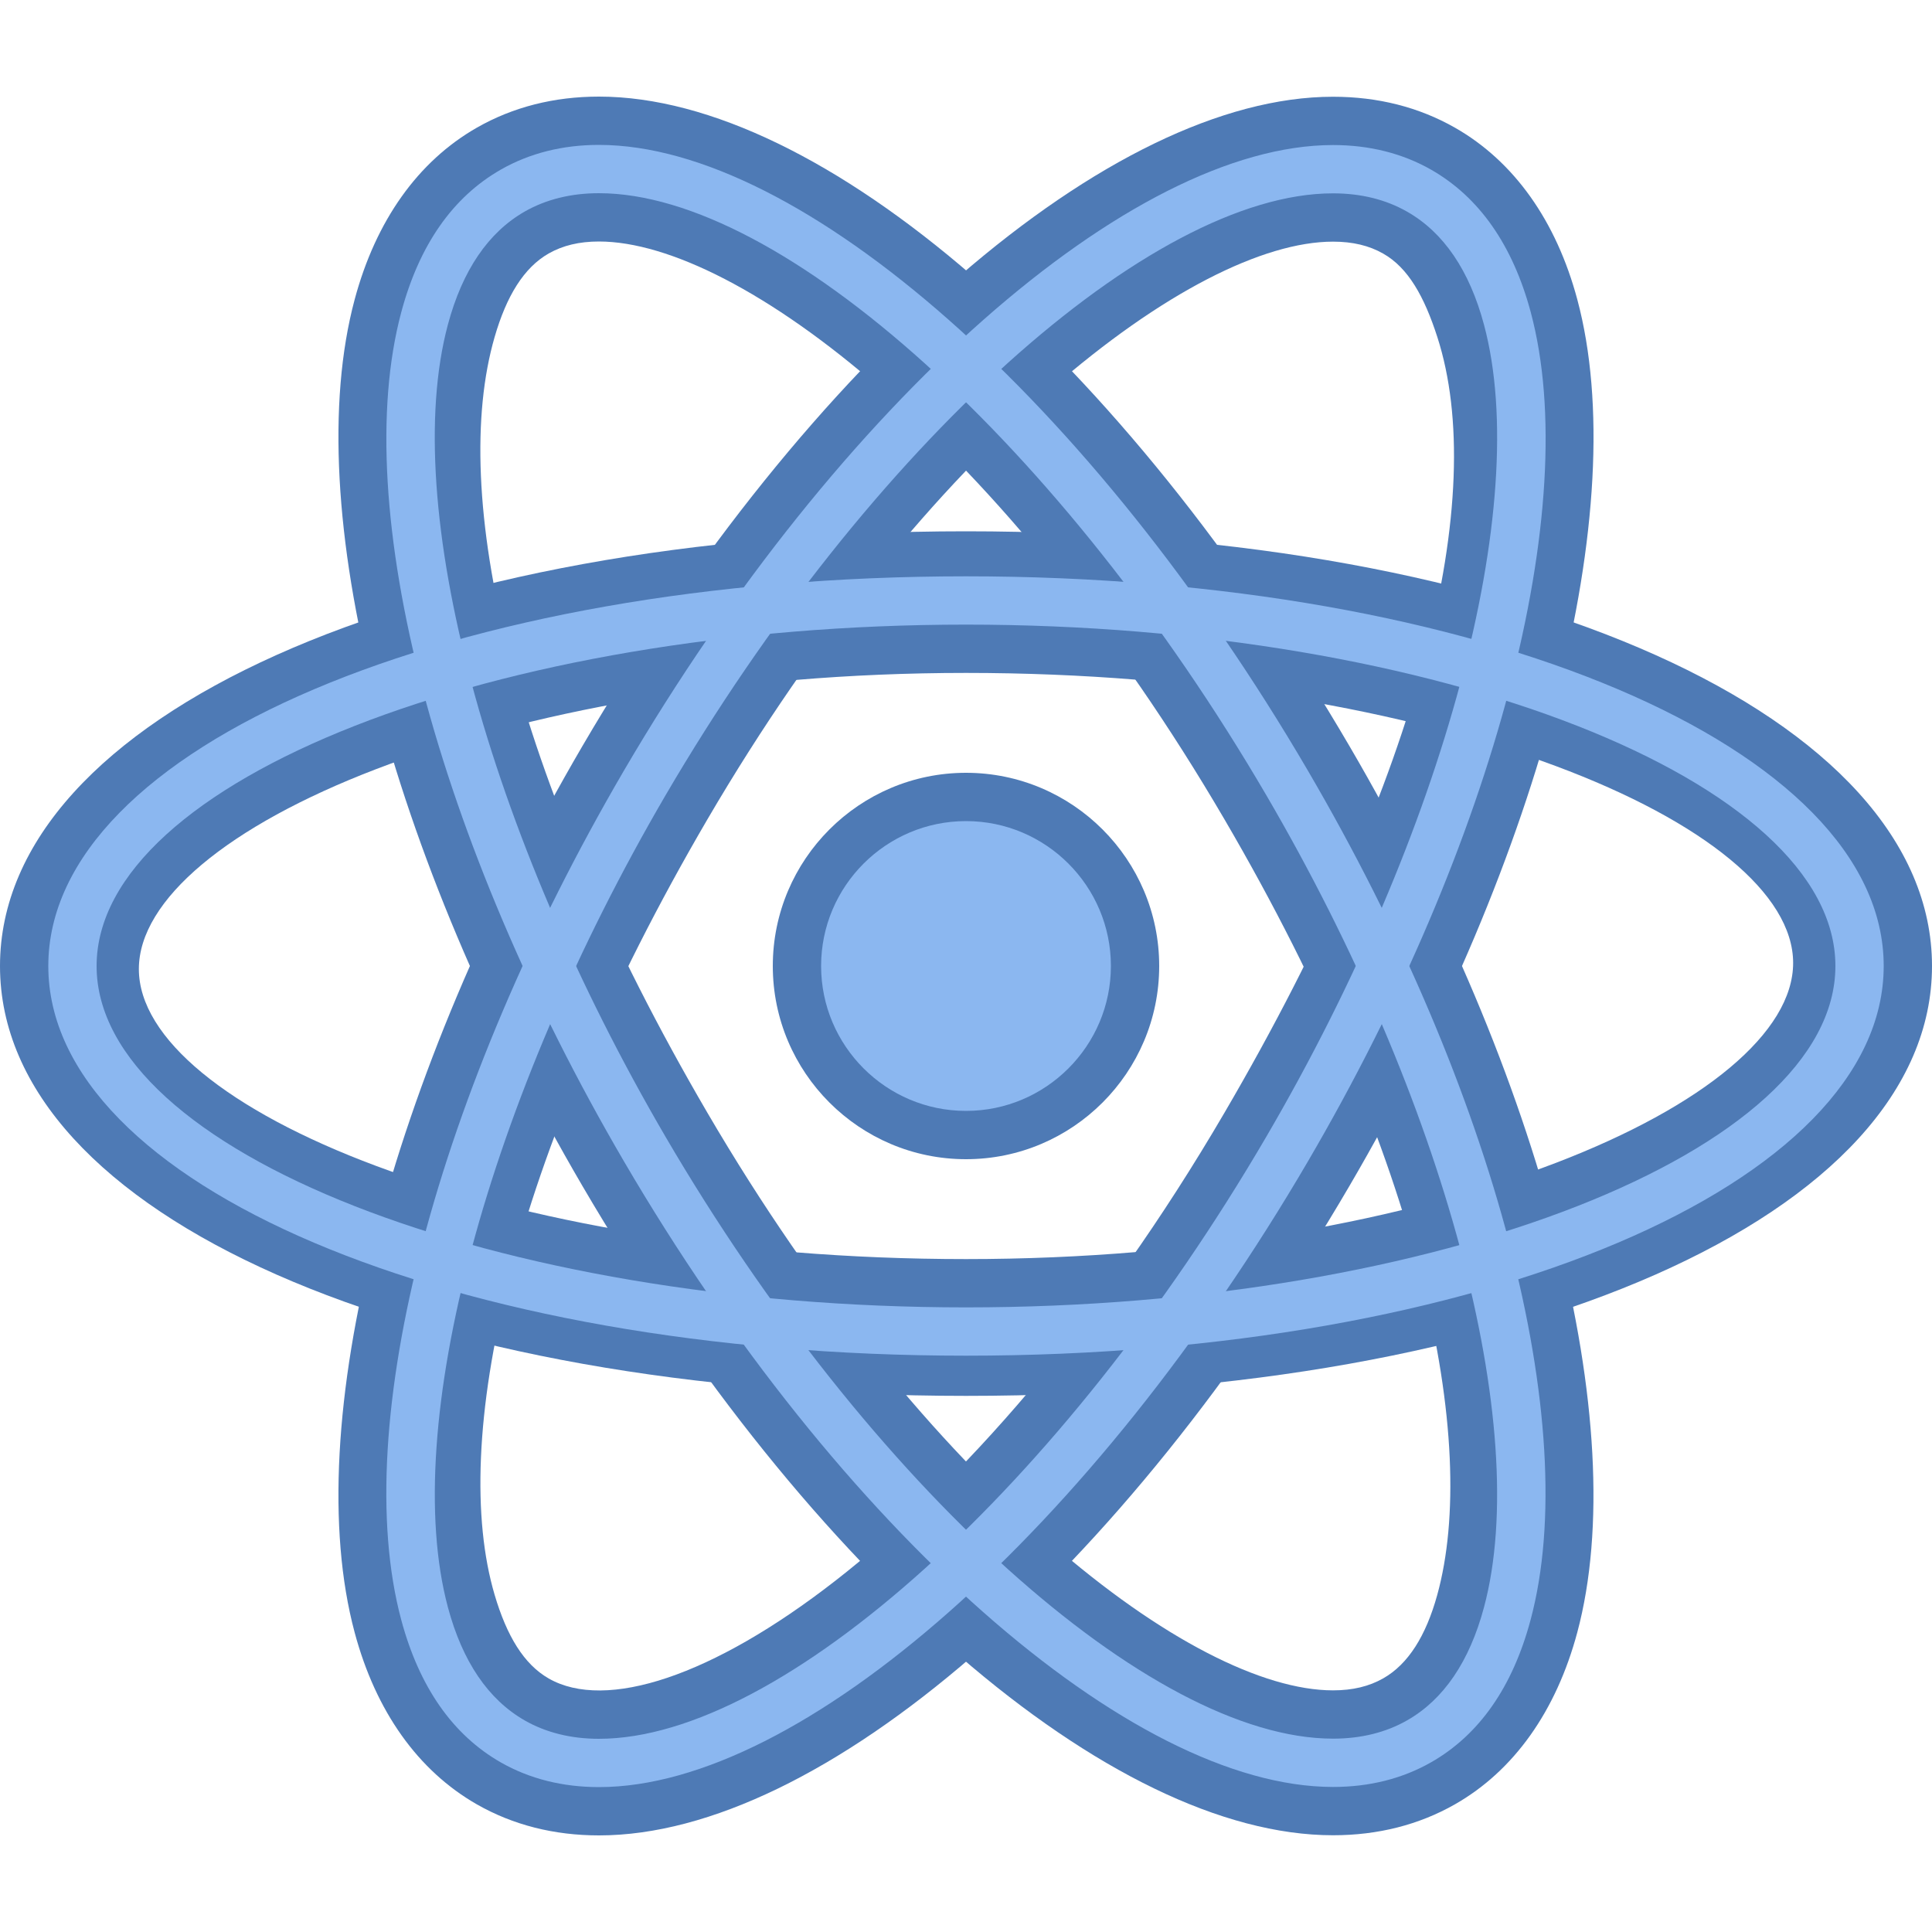
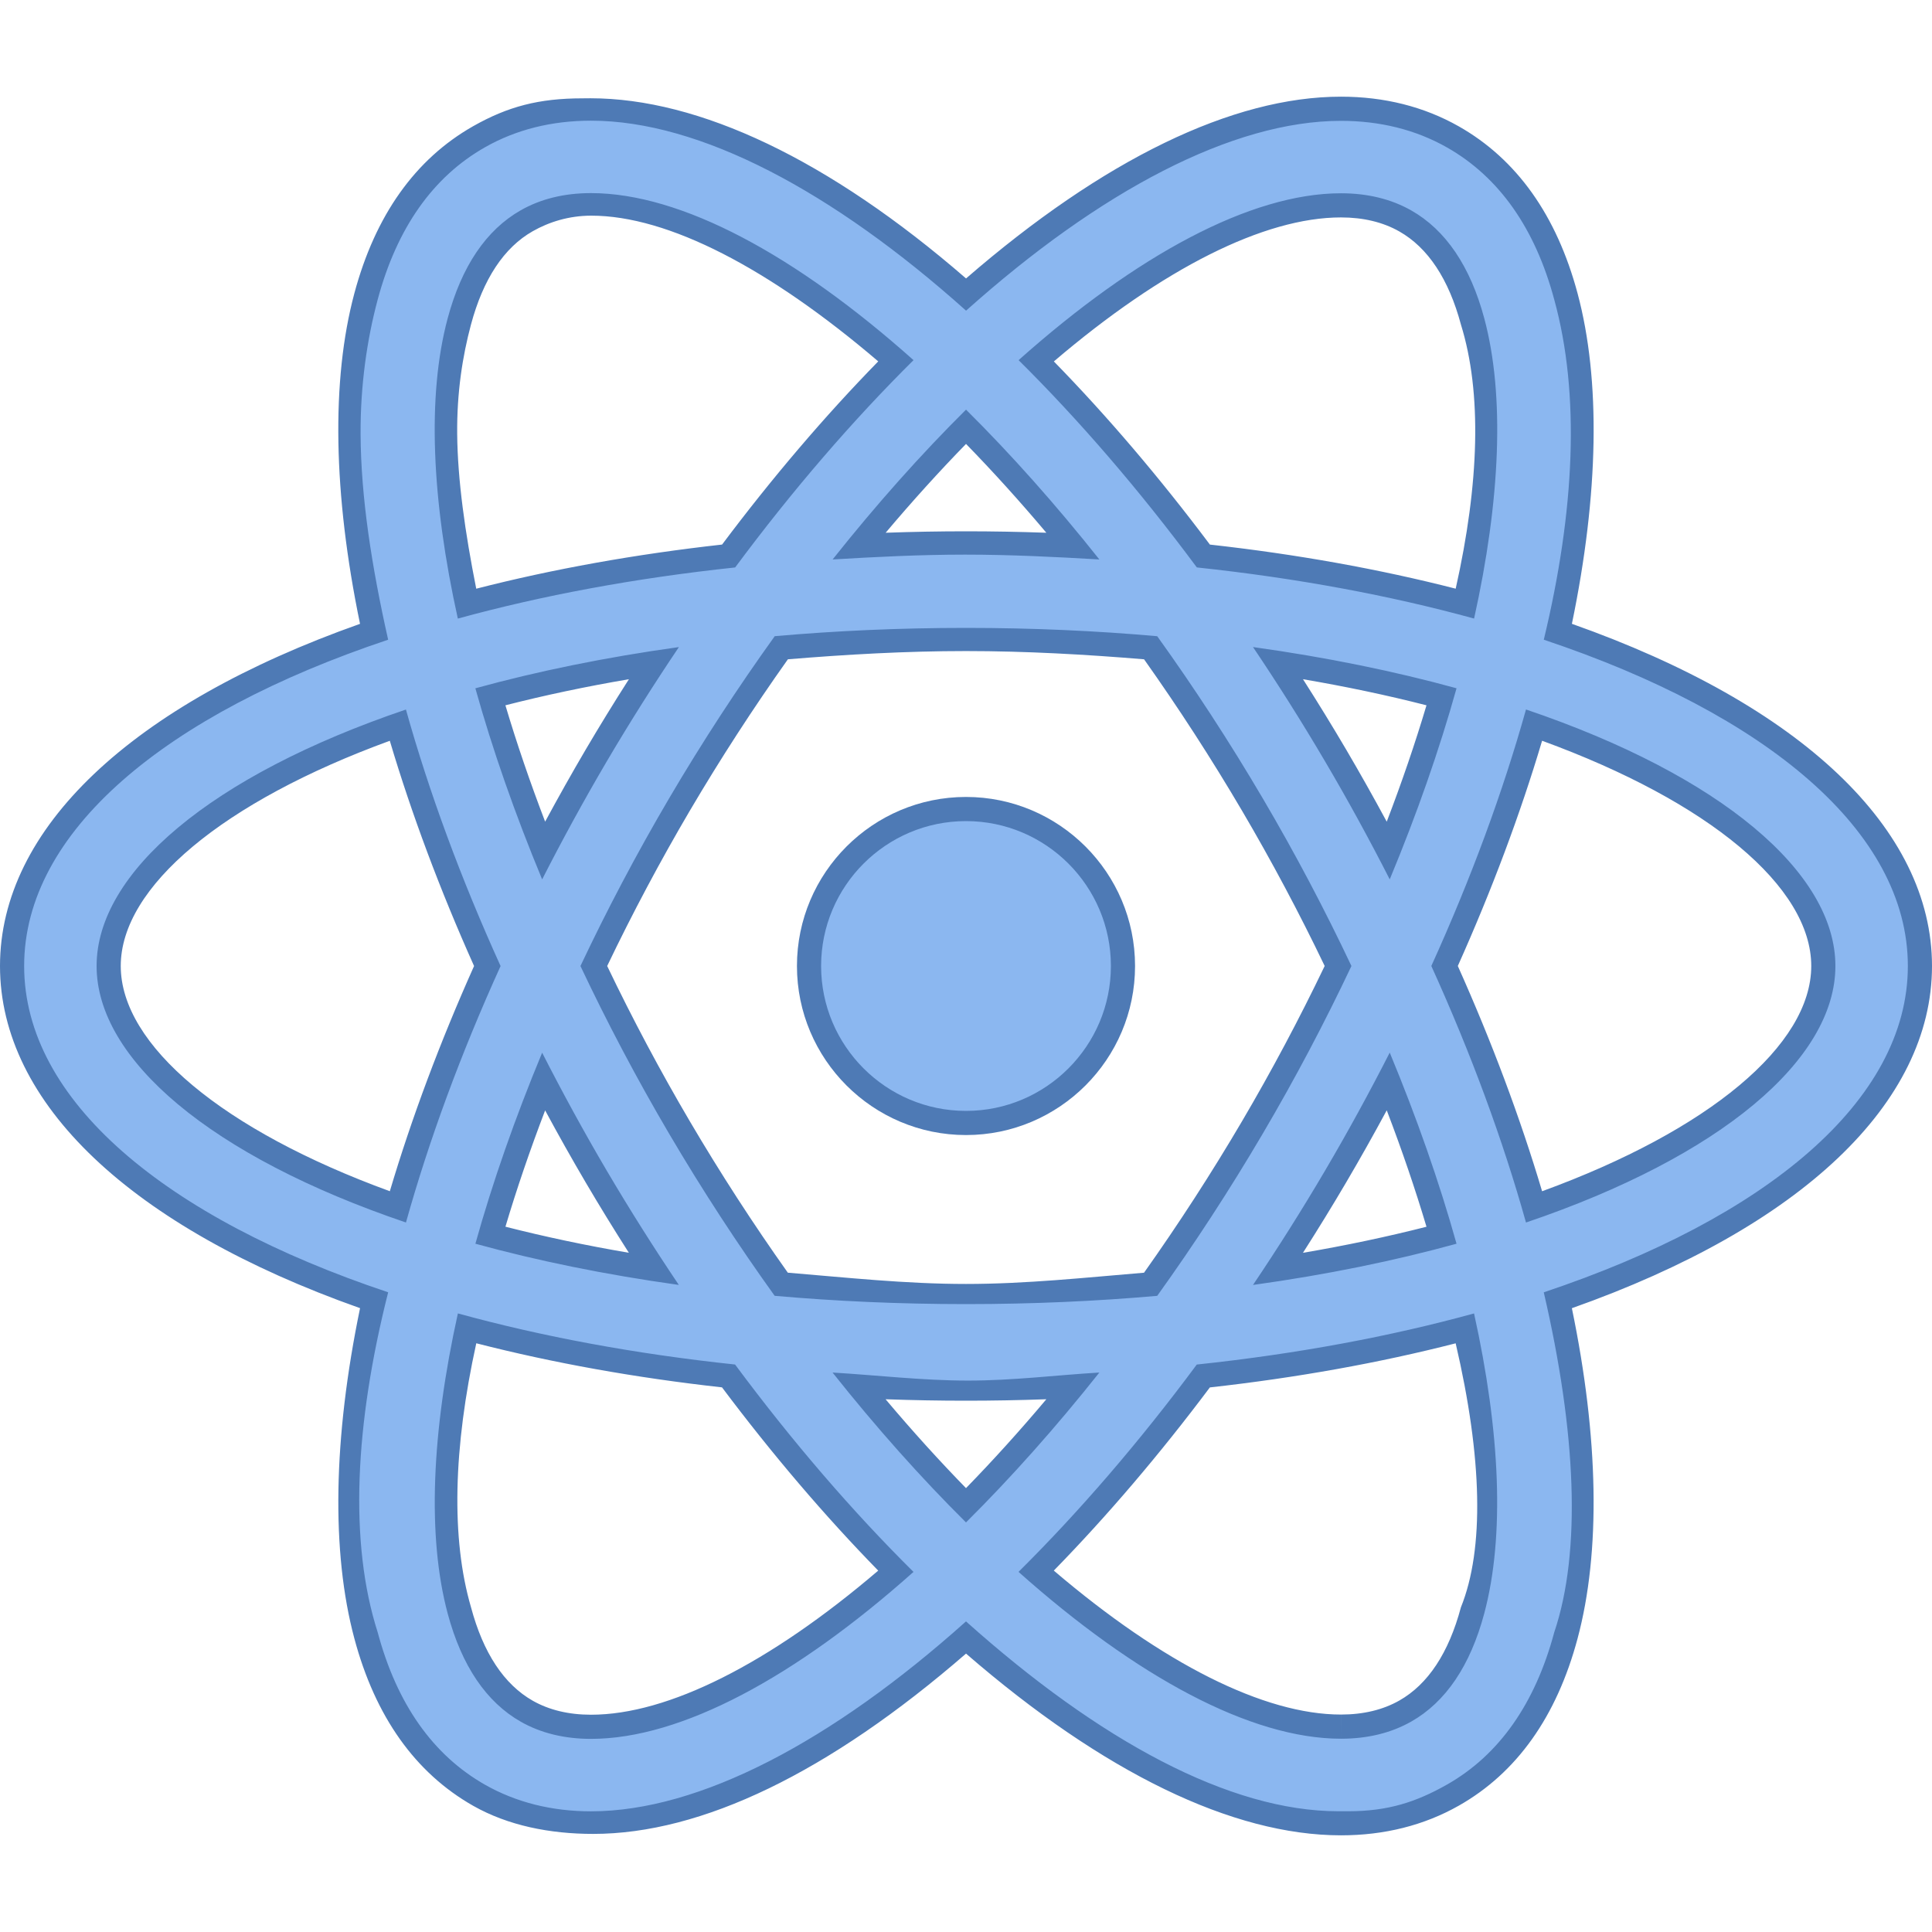
- <svg xmlns="http://www.w3.org/2000/svg" version="1.1" id="Layer_1" x="0px" y="0px" width="40px" height="40px" viewBox="0 0 40 40" style="enable-background:new 0 0 40 40;" xml:space="preserve">
+ <svg xmlns="http://www.w3.org/2000/svg" viewBox="0 0 80 80" width="40px" height="40px">
+   <path fill="#8bb7f0" d="M46.5,40c0,3.593-2.907,6.5-6.5,6.5s-6.5-2.907-6.5-6.5s2.907-6.5,6.5-6.5S46.5,36.407,46.5,40z" />
+   <path fill="#4e7ab5" d="M40,47c-3.859,0-7-3.14-7-7s3.141-7,7-7s7,3.14,7,7S43.859,47,40,47z M40,34c-3.309,0-6,2.691-6,6 s2.691,6,6,6s6-2.691,6-6S43.309,34,40,34z" />
  <g>
-     <path style="fill:#4E7AB5;" d="M20,28.9C8.598,28.9,0,25.17,0,20s8.598-9,20-9s20,3.83,20,9S31.402,28.9,20,28.9z M20,13.932   c-9.729,0-17.125,3.266-17.125,6.131S10.271,26.068,20,26.068s17.125-3.266,17.125-6.131S29.729,13.932,20,13.932z" />
-   </g>
-   <g>
-     <path style="fill:#4E7AB5;" d="M12.402,38C12.401,38,12.402,38,12.402,38c-0.931,0-1.781-0.216-2.528-0.642   c-1.22-0.697-2.095-1.928-2.532-3.562c-1.146-4.282,0.703-11.482,4.713-18.344C16.76,7.407,23.007,2.003,27.599,2.003   c0.93,0,1.78,0.216,2.527,0.642c1.218,0.695,2.094,1.925,2.531,3.558c1.147,4.282-0.703,11.483-4.715,18.345   C23.241,32.594,16.995,38,12.402,38z M27.599,5.003c-2.888,0-8.409,4.193-12.954,11.963c-4.123,7.056-5.332,12.909-4.404,16.054   c0.251,0.849,0.605,1.438,1.121,1.732c2.361,1.348,8.809-2.85,13.991-11.717c4.125-7.057,5.46-12.785,4.406-16.055   c-0.271-0.841-0.604-1.435-1.119-1.728C28.347,5.084,28.006,5.003,27.599,5.003z" />
-   </g>
-   <g>
-     <path style="fill:#4E7AB5;" d="M27.599,37.997C27.599,37.997,27.599,37.997,27.599,37.997c-4.597-0.001-10.843-5.405-15.544-13.449   c-4.01-6.862-5.859-14.063-4.713-18.344C7.779,4.57,8.654,3.339,9.873,2.643C10.621,2.216,11.471,2,12.4,2   c4.595,0,10.84,5.406,15.542,13.452c4.011,6.861,5.86,14.062,4.714,18.345c-0.438,1.633-1.313,2.863-2.53,3.558   C29.379,37.781,28.528,37.997,27.599,37.997z M12.4,5c-0.407,0-0.747,0.082-1.04,0.248c-0.515,0.294-0.874,0.881-1.12,1.732   c-0.928,3.208,0.281,8.999,4.404,16.055c4.541,7.769,10.063,11.962,12.954,11.962l0,0c0.408,0,0.748-0.082,1.041-0.249   c0.514-0.292,0.883-0.876,1.118-1.728c0.867-3.146-0.281-9-4.405-16.055C20.811,9.194,15.29,5,12.4,5z" />
-   </g>
-   <g>
-     <path style="fill:#8BB7F0;" d="M23.5,20c0,1.935-1.565,3.5-3.5,3.5s-3.5-1.565-3.5-3.5s1.565-3.5,3.5-3.5S23.5,18.065,23.5,20z" />
-     <path style="fill:#4E7AB5;" d="M20,24c-2.206,0-4-1.794-4-4s1.794-4,4-4s4,1.794,4,4S22.206,24,20,24z M20,17c-1.654,0-3,1.346-3,3   s1.346,3,3,3s3-1.346,3-3S21.654,17,20,17z" />
-   </g>
-   <g>
-     <path style="fill:#8BB7F0;" d="M20,28.068C9.346,28.068,1,24.524,1,20s8.346-8.068,19-8.068S39,15.476,39,20   S30.654,28.068,20,28.068z M20,12.932c-9.757,0-18,3.237-18,7.068s8.243,7.068,18,7.068S38,23.832,38,20S29.757,12.932,20,12.932z" />
-   </g>
-   <g>
-     <path style="fill:#8BB7F0;" d="M12.402,37C12.401,37,12.402,37,12.402,37c-0.755,0-1.438-0.172-2.033-0.511   c-0.996-0.569-1.689-1.562-2.062-2.952c-1.081-4.037,0.729-10.938,4.61-17.581C17.379,8.33,23.416,3.003,27.599,3.003   c0.754,0,1.438,0.172,2.032,0.511c0.995,0.568,1.688,1.56,2.061,2.948c1.081,4.037-0.729,10.938-4.612,17.582   C22.621,31.672,16.586,37,12.402,37z M27.599,4.003c-3.784,0-9.595,5.239-13.817,12.458c-3.695,6.325-5.507,13.083-4.508,16.818   c0.301,1.123,0.836,1.91,1.592,2.342C11.307,35.872,11.823,36,12.401,36c3.785,0,9.595-5.24,13.814-12.461   c3.697-6.326,5.51-13.085,4.509-16.818c-0.3-1.121-0.835-1.908-1.59-2.338C28.693,4.131,28.177,4.003,27.599,4.003z" />
-   </g>
-   <g>
-     <path style="fill:#8BB7F0;" d="M27.599,36.997C27.599,36.997,27.599,36.997,27.599,36.997c-4.187-0.001-10.224-5.327-14.681-12.953   C9.036,17.401,7.227,10.5,8.308,6.463c0.372-1.39,1.065-2.383,2.062-2.952C10.964,3.172,11.647,3,12.4,3   c4.185,0,10.221,5.328,14.679,12.956c3.883,6.642,5.692,13.543,4.61,17.582c-0.371,1.389-1.064,2.381-2.059,2.948   C29.036,36.825,28.353,36.997,27.599,36.997z M12.4,4c-0.577,0-1.094,0.128-1.535,0.379c-0.756,0.432-1.291,1.219-1.592,2.342   c-0.999,3.734,0.813,10.493,4.508,16.818C18,30.757,23.812,35.996,27.599,35.997l0,0c0.578,0,1.095-0.128,1.536-0.38   c0.754-0.43,1.289-1.217,1.589-2.338c1-3.735-0.812-10.494-4.508-16.818C21.996,9.241,16.187,4,12.4,4z" />
+     <path fill="#8bb7f0" d="M24.474,75.503c-1.711,0-3.269-0.392-4.632-1.164c-2.28-1.293-3.856-3.521-4.686-6.62 c-0.965-3.607-0.85-8.398,0.332-13.878C5.956,50.562,0.5,45.531,0.5,40c0-5.532,5.455-10.562,14.987-13.84 c-1.182-5.481-1.298-10.272-0.333-13.879c0.83-3.1,2.406-5.328,4.685-6.62c1.362-0.772,2.921-1.164,4.632-1.164 c4.388,0,9.891,2.73,15.531,7.698c5.64-4.963,11.141-7.691,15.524-7.691c1.711,0,3.269,0.392,4.632,1.164 c2.277,1.291,3.854,3.515,4.684,6.611c0.966,3.606,0.85,8.398-0.333,13.88C74.043,29.437,79.5,34.468,79.5,40 s-5.457,10.563-14.991,13.842c1.182,5.481,1.298,10.272,0.332,13.878c-0.83,3.097-2.405,5.321-4.68,6.612 c-1.364,0.772-2.923,1.164-4.633,1.164c-4.386,0-9.889-2.728-15.527-7.689C34.361,72.774,28.859,75.503,24.474,75.503z M19.337,55.006c-0.991,4.717-1.102,8.747-0.316,11.679c0.542,2.026,1.481,3.431,2.794,4.175c0.753,0.427,1.648,0.644,2.659,0.644 c3.394,0,7.862-2.282,12.621-6.437c-2.385-2.402-4.713-5.121-6.928-8.091C26.336,56.56,22.696,55.898,19.337,55.006z M42.906,65.065c4.758,4.151,9.227,6.431,12.621,6.432c1.011,0,1.906-0.217,2.661-0.644c1.309-0.742,2.246-2.144,2.787-4.167 c0.786-2.934,0.676-6.963-0.315-11.679c-3.362,0.892-7.003,1.554-10.833,1.97C47.613,59.947,45.288,62.665,42.906,65.065z M35.566,57.393c1.452,1.776,2.938,3.433,4.434,4.94c1.492-1.506,2.979-3.163,4.43-4.94C42.939,57.464,41.454,57.5,40,57.5 C38.545,57.5,37.059,57.464,35.566,57.393z M32.349,53.179C34.844,53.392,37.417,53.5,40,53.5c2.585,0,5.155-0.108,7.646-0.32 c1.486-2.084,2.903-4.268,4.214-6.495c1.268-2.155,2.461-4.404,3.547-6.686c-1.083-2.276-2.275-4.524-3.546-6.684 c-1.308-2.222-2.725-4.406-4.215-6.495C45.157,26.608,42.587,26.5,40,26.5c-2.588,0-5.159,0.108-7.647,0.321 c-1.49,2.086-2.909,4.27-4.219,6.495c-1.27,2.159-2.462,4.407-3.546,6.686c1.082,2.274,2.274,4.522,3.545,6.684 C29.437,48.901,30.854,51.084,32.349,53.179z M57.491,44.779c-0.706,1.346-1.438,2.666-2.185,3.934 c-0.753,1.282-1.554,2.568-2.386,3.836c2.374-0.366,4.645-0.835,6.771-1.4C59.101,49.1,58.362,46.963,57.491,44.779z M20.304,51.148c2.127,0.564,4.397,1.034,6.768,1.4c-0.837-1.276-1.638-2.563-2.386-3.835c-0.745-1.267-1.478-2.585-2.183-3.931 C21.636,46.956,20.898,49.091,20.304,51.148z M59.816,40c1.528,3.391,2.773,6.743,3.708,9.977C70.926,47.373,75.5,43.574,75.5,40 s-4.574-7.373-11.976-9.977C62.591,33.257,61.345,36.609,59.816,40z M16.472,30.025C9.073,32.628,4.5,36.427,4.5,40 c0,3.574,4.573,7.373,11.974,9.976c0.934-3.235,2.179-6.587,3.705-9.974C18.652,36.614,17.407,33.262,16.472,30.025z M20.303,28.852c0.594,2.054,1.332,4.19,2.2,6.368c0.704-1.342,1.436-2.661,2.184-3.932c0.752-1.279,1.553-2.565,2.388-3.836 C24.701,27.817,22.431,28.287,20.303,28.852z M52.922,27.451c0.837,1.277,1.638,2.563,2.386,3.837 c0.746,1.267,1.479,2.586,2.185,3.932c0.869-2.177,1.607-4.313,2.201-6.369C57.564,28.286,55.294,27.816,52.922,27.451z M24.471,8.497c-1.011,0-1.905,0.216-2.657,0.644c-1.312,0.744-2.252,2.149-2.795,4.175c-0.785,2.935-0.675,6.964,0.317,11.679 c3.36-0.892,7.002-1.555,10.834-1.971c2.217-2.971,4.545-5.688,6.927-8.088C32.337,10.779,27.866,8.497,24.471,8.497z M49.828,23.023c3.83,0.416,7.471,1.078,10.833,1.97c0.992-4.716,1.103-8.746,0.316-11.68c-0.542-2.022-1.48-3.424-2.79-4.166 c-0.754-0.427-1.649-0.644-2.661-0.644c-3.393,0-7.86,2.281-12.619,6.433C45.287,17.335,47.613,20.053,49.828,23.023z M40,22.5 c1.454,0,2.939,0.036,4.431,0.107c-1.45-1.774-2.936-3.43-4.429-4.938c-1.497,1.51-2.982,3.166-4.432,4.938 C37.061,22.536,38.546,22.5,40,22.5z" />
+     <path fill="#4e7ab5" d="M24.471,4.997c4.494,0,9.996,2.91,15.532,7.867c5.535-4.953,11.034-7.86,15.524-7.86 c1.623,0,3.099,0.37,4.386,1.099c2.156,1.222,3.652,3.343,4.446,6.306c1.077,3.917,0.851,8.74-0.434,14.08 C73.147,29.57,79,34.431,79,40s-5.853,10.43-15.076,13.512c1.341,5.773,1.566,10.726,0.434,14.079 c-0.794,2.962-2.289,5.084-4.443,6.306C58.626,74.627,57.455,75,55.833,75c-0.001,0-0.416,0-0.417,0 c-4.492,0-9.882-2.91-15.416-7.861c-5.535,4.956-11.035,7.864-15.527,7.864c-1.623,0-3.099-0.37-4.386-1.099 c-2.158-1.225-3.655-3.349-4.448-6.314c-1.19-3.717-0.95-8.603,0.434-14.079C6.852,50.429,1,45.569,1,40 c0-5.568,5.852-10.429,15.072-13.511C15.385,23.43,14.946,20.59,14.931,18c-0.012-2.046,0.267-3.949,0.707-5.59 c0.794-2.966,2.29-5.09,4.448-6.314C21.372,5.366,22.848,4.997,24.471,4.997 M18.958,25.614c3.477-0.955,7.338-1.677,11.483-2.117 c2.382-3.21,4.875-6.096,7.386-8.584c-4.872-4.346-9.616-6.917-13.356-6.917c-1.099,0-2.075,0.238-2.904,0.709 c-1.433,0.813-2.452,2.32-3.031,4.481C17.678,16.388,17.873,20.716,18.958,25.614 M61.039,25.613 c1.085-4.898,1.28-9.227,0.422-12.429c-0.578-2.157-1.597-3.661-3.027-4.472c-0.83-0.471-1.809-0.709-2.907-0.709 c-3.737,0-8.478,2.568-13.349,6.91c2.51,2.488,5,5.374,7.38,8.583C53.701,23.936,57.562,24.658,61.039,25.613 M34.477,23.166 c1.802-0.107,3.609-0.2,5.488-0.2c1.879,0,3.755,0.094,5.557,0.2c-1.808-2.279-3.664-4.361-5.521-6.204 C38.144,18.805,36.287,20.887,34.477,23.166 M40,54c2.761,0,5.404-0.121,7.918-0.342c1.519-2.117,2.988-4.365,4.372-6.719 c1.353-2.299,2.577-4.626,3.67-6.939c-1.093-2.313-2.317-4.639-3.669-6.937c-1.385-2.355-2.853-4.602-4.373-6.719 C45.405,26.121,42.762,26,40,26s-5.406,0.121-7.92,0.343c-1.521,2.117-2.991,4.365-4.376,6.719 c-1.352,2.299-2.576,4.626-3.669,6.939c1.093,2.313,2.316,4.639,3.668,6.937c1.385,2.354,2.854,4.602,4.374,6.719 C34.592,53.879,37.237,54,40,54 M57.546,36.413c1.125-2.709,2.056-5.369,2.766-7.913c-2.553-0.702-5.373-1.282-8.428-1.707 c1.028,1.527,2.029,3.11,2.992,4.748C55.83,33.16,56.717,34.788,57.546,36.413 M22.449,36.414c0.828-1.625,1.716-3.253,2.668-4.873 c0.964-1.638,1.966-3.22,2.995-4.747c-3.055,0.424-5.875,1.005-8.428,1.707C20.394,31.045,21.325,33.704,22.449,36.414 M63.188,50.622C71.264,47.886,76,43.866,76,40s-4.736-7.886-12.812-10.622c-0.953,3.405-2.269,6.983-3.92,10.621 C60.919,43.638,62.235,47.216,63.188,50.622 M16.81,50.621c0.952-3.404,2.267-6.982,3.918-10.619 c-1.651-3.638-2.967-7.217-3.919-10.622C8.734,32.116,4,36.135,4,40C4,43.866,8.735,47.885,16.81,50.621 M51.884,53.207 c3.055-0.424,5.875-1.004,8.428-1.707c-0.711-2.544-1.642-5.204-2.766-7.914c-0.829,1.625-1.717,3.253-2.67,4.873 C53.913,50.097,52.912,51.68,51.884,53.207 M28.109,53.206c-1.028-1.527-2.029-3.109-2.993-4.746 c-0.952-1.619-1.839-3.246-2.667-4.87c-1.124,2.708-2.054,5.367-2.764,7.91C22.237,52.201,25.056,52.781,28.109,53.206 M24.474,72.003c3.739,0,8.481-2.57,13.352-6.914c-2.513-2.489-5.005-5.376-7.388-8.587c-4.143-0.439-8.002-1.161-11.478-2.116 c-1.084,4.898-1.279,9.226-0.422,12.428c0.578,2.16,1.598,3.667,3.03,4.48C22.396,71.765,23.375,72.003,24.474,72.003 M55.527,71.997L55.527,71.997c1.099,0,2.076-0.238,2.907-0.709c1.43-0.811,2.447-2.315,3.024-4.473 c0.858-3.203,0.663-7.531-0.421-12.428c-3.477,0.955-7.337,1.677-11.481,2.116c-2.38,3.21-4.871,6.096-7.381,8.585 C47.046,69.428,51.788,71.996,55.527,71.997 M40,63.04c1.857-1.844,3.713-3.927,5.522-6.206c-1.801,0.107-3.559,0.333-5.439,0.333 c-1.881,0-3.807-0.226-5.609-0.333C36.284,59.114,38.142,61.197,40,63.04 M24.116,4.072c-1.799,0-3.085,0.338-4.523,1.153 c-2.399,1.361-4.055,3.691-4.921,6.926c-0.96,3.587-0.877,8.302,0.236,13.681C5.419,29.189,0,34.325,0,40 c0,5.676,5.42,10.811,14.909,14.168c-1.113,5.379-1.196,10.094-0.235,13.681c0.865,3.233,2.52,5.563,4.921,6.926 c1.44,0.816,3.17,1.163,4.968,1.163c4.487,0,9.753-2.535,15.438-7.466c5.684,4.926,11.039,7.524,15.525,7.525 c1.799,0,3.441-0.413,4.881-1.229c2.397-1.359,4.051-3.686,4.916-6.917c0.961-3.588,0.878-8.303-0.235-13.681 C74.579,50.812,80,45.676,80,40s-5.42-10.812-14.911-14.169c1.114-5.38,1.196-10.095,0.235-13.682 c-0.866-3.231-2.521-5.558-4.919-6.917c-1.439-0.815-3.081-1.229-4.879-1.229c-4.485,0-9.839,2.599-15.524,7.527 c-5.686-4.932-11.066-7.461-15.554-7.461L24.116,4.072z M19.72,24.377c-0.462-2.324-0.772-4.502-0.789-6.412 c-0.015-1.72,0.221-3.217,0.57-4.521c0.507-1.892,1.368-3.194,2.559-3.87c0.676-0.384,1.5-0.644,2.423-0.644 c3.181,0,7.367,2.178,11.883,6.034c-2.221,2.273-4.392,4.819-6.466,7.585C26.315,22.949,22.897,23.562,19.72,24.377L19.72,24.377z M43.638,14.966c4.515-3.853,8.711-5.963,11.888-5.963c0.924,0,1.737,0.195,2.414,0.579c1.189,0.674,2.049,1.973,2.555,3.861 c0.874,2.818,0.761,6.564-0.218,10.933c-3.177-0.814-6.594-1.428-10.178-1.826C48.026,19.785,45.857,17.239,43.638,14.966 L43.638,14.966z M36.673,22.06c1.096-1.3,2.209-2.53,3.328-3.678c1.119,1.148,2.231,2.378,3.326,3.678 C42.208,22.02,41.095,22,40,22S37.793,22.02,36.673,22.06L36.673,22.06z M32.625,27.3c2.405-0.199,4.883-0.341,7.375-0.341 c2.491,0,4.969,0.142,7.373,0.341c1.432,2.019,2.796,4.126,4.056,6.269c1.222,2.078,2.373,4.239,3.423,6.43 c-1.051,2.192-2.202,4.354-3.424,6.432c-1.261,2.144-2.624,4.25-4.056,6.269c-2.403,0.199-4.881,0.466-7.372,0.466 c-2.493,0-4.972-0.268-7.378-0.467c-1.433-2.018-2.797-4.125-4.058-6.269c-1.222-2.077-2.372-4.238-3.422-6.43 c1.05-2.192,2.201-4.354,3.423-6.432C29.827,31.425,31.192,29.318,32.625,27.3L32.625,27.3z M57.422,34.024 c-0.549-1.018-1.112-2.018-1.683-2.99c-0.57-0.969-1.167-1.942-1.785-2.909c1.774,0.302,3.485,0.663,5.114,1.08 C58.601,30.771,58.05,32.383,57.422,34.024L57.422,34.024z M20.928,29.205c1.629-0.417,3.34-0.778,5.114-1.08 c-0.619,0.967-1.216,1.94-1.786,2.908c-0.571,0.972-1.134,1.972-1.683,2.99C21.945,32.384,21.395,30.772,20.928,29.205 L20.928,29.205z M60.365,39.999c1.415-3.162,2.587-6.292,3.49-9.326C70.758,33.192,75,36.721,75,40s-4.242,6.808-11.145,9.327 C62.951,46.292,61.78,43.161,60.365,39.999L60.365,39.999z M16.142,49.326C9.241,46.807,5,43.278,5,40s4.241-6.807,11.141-9.326 c0.903,3.035,2.074,6.165,3.489,9.327C18.216,43.162,17.045,46.292,16.142,49.326L16.142,49.326z M53.953,51.876 c0.618-0.968,1.216-1.941,1.785-2.909c0.572-0.972,1.135-1.973,1.684-2.991c0.628,1.641,1.178,3.254,1.646,4.821 C57.438,51.212,55.727,51.574,53.953,51.876L53.953,51.876z M20.929,50.795c0.467-1.566,1.017-3.177,1.644-4.816 c0.548,1.017,1.111,2.017,1.682,2.988c0.569,0.968,1.166,1.94,1.785,2.908C24.267,51.572,22.557,51.211,20.929,50.795 L20.929,50.795z M24.474,71.003c-0.924,0-1.736-0.195-2.413-0.579c-1.19-0.676-2.051-1.977-2.557-3.869 c-0.831-2.845-0.737-6.592,0.218-10.933c3.176,0.814,6.592,1.428,10.175,1.826c2.075,2.766,4.246,5.313,6.468,7.588 C31.85,68.893,27.653,71.004,24.474,71.003L24.474,71.003L24.474,71.003z M50.098,57.45c3.584-0.399,7.001-1.012,10.178-1.826 c1.105,4.74,1.192,8.518,0.217,10.932c-0.505,1.889-1.364,3.188-2.552,3.861c-0.678,0.384-1.49,0.579-2.413,0.579v1l-0.001-1 c-3.18,0-7.377-2.11-11.891-5.961C45.856,62.762,48.025,60.216,50.098,57.45L50.098,57.45z M40,61.62 c-1.12-1.148-2.234-2.379-3.33-3.68C37.79,57.98,38.904,58,40,58c1.095,0,2.208-0.02,3.327-0.06 C42.232,59.241,41.119,60.472,40,61.62L40,61.62z" />
  </g>
</svg>
